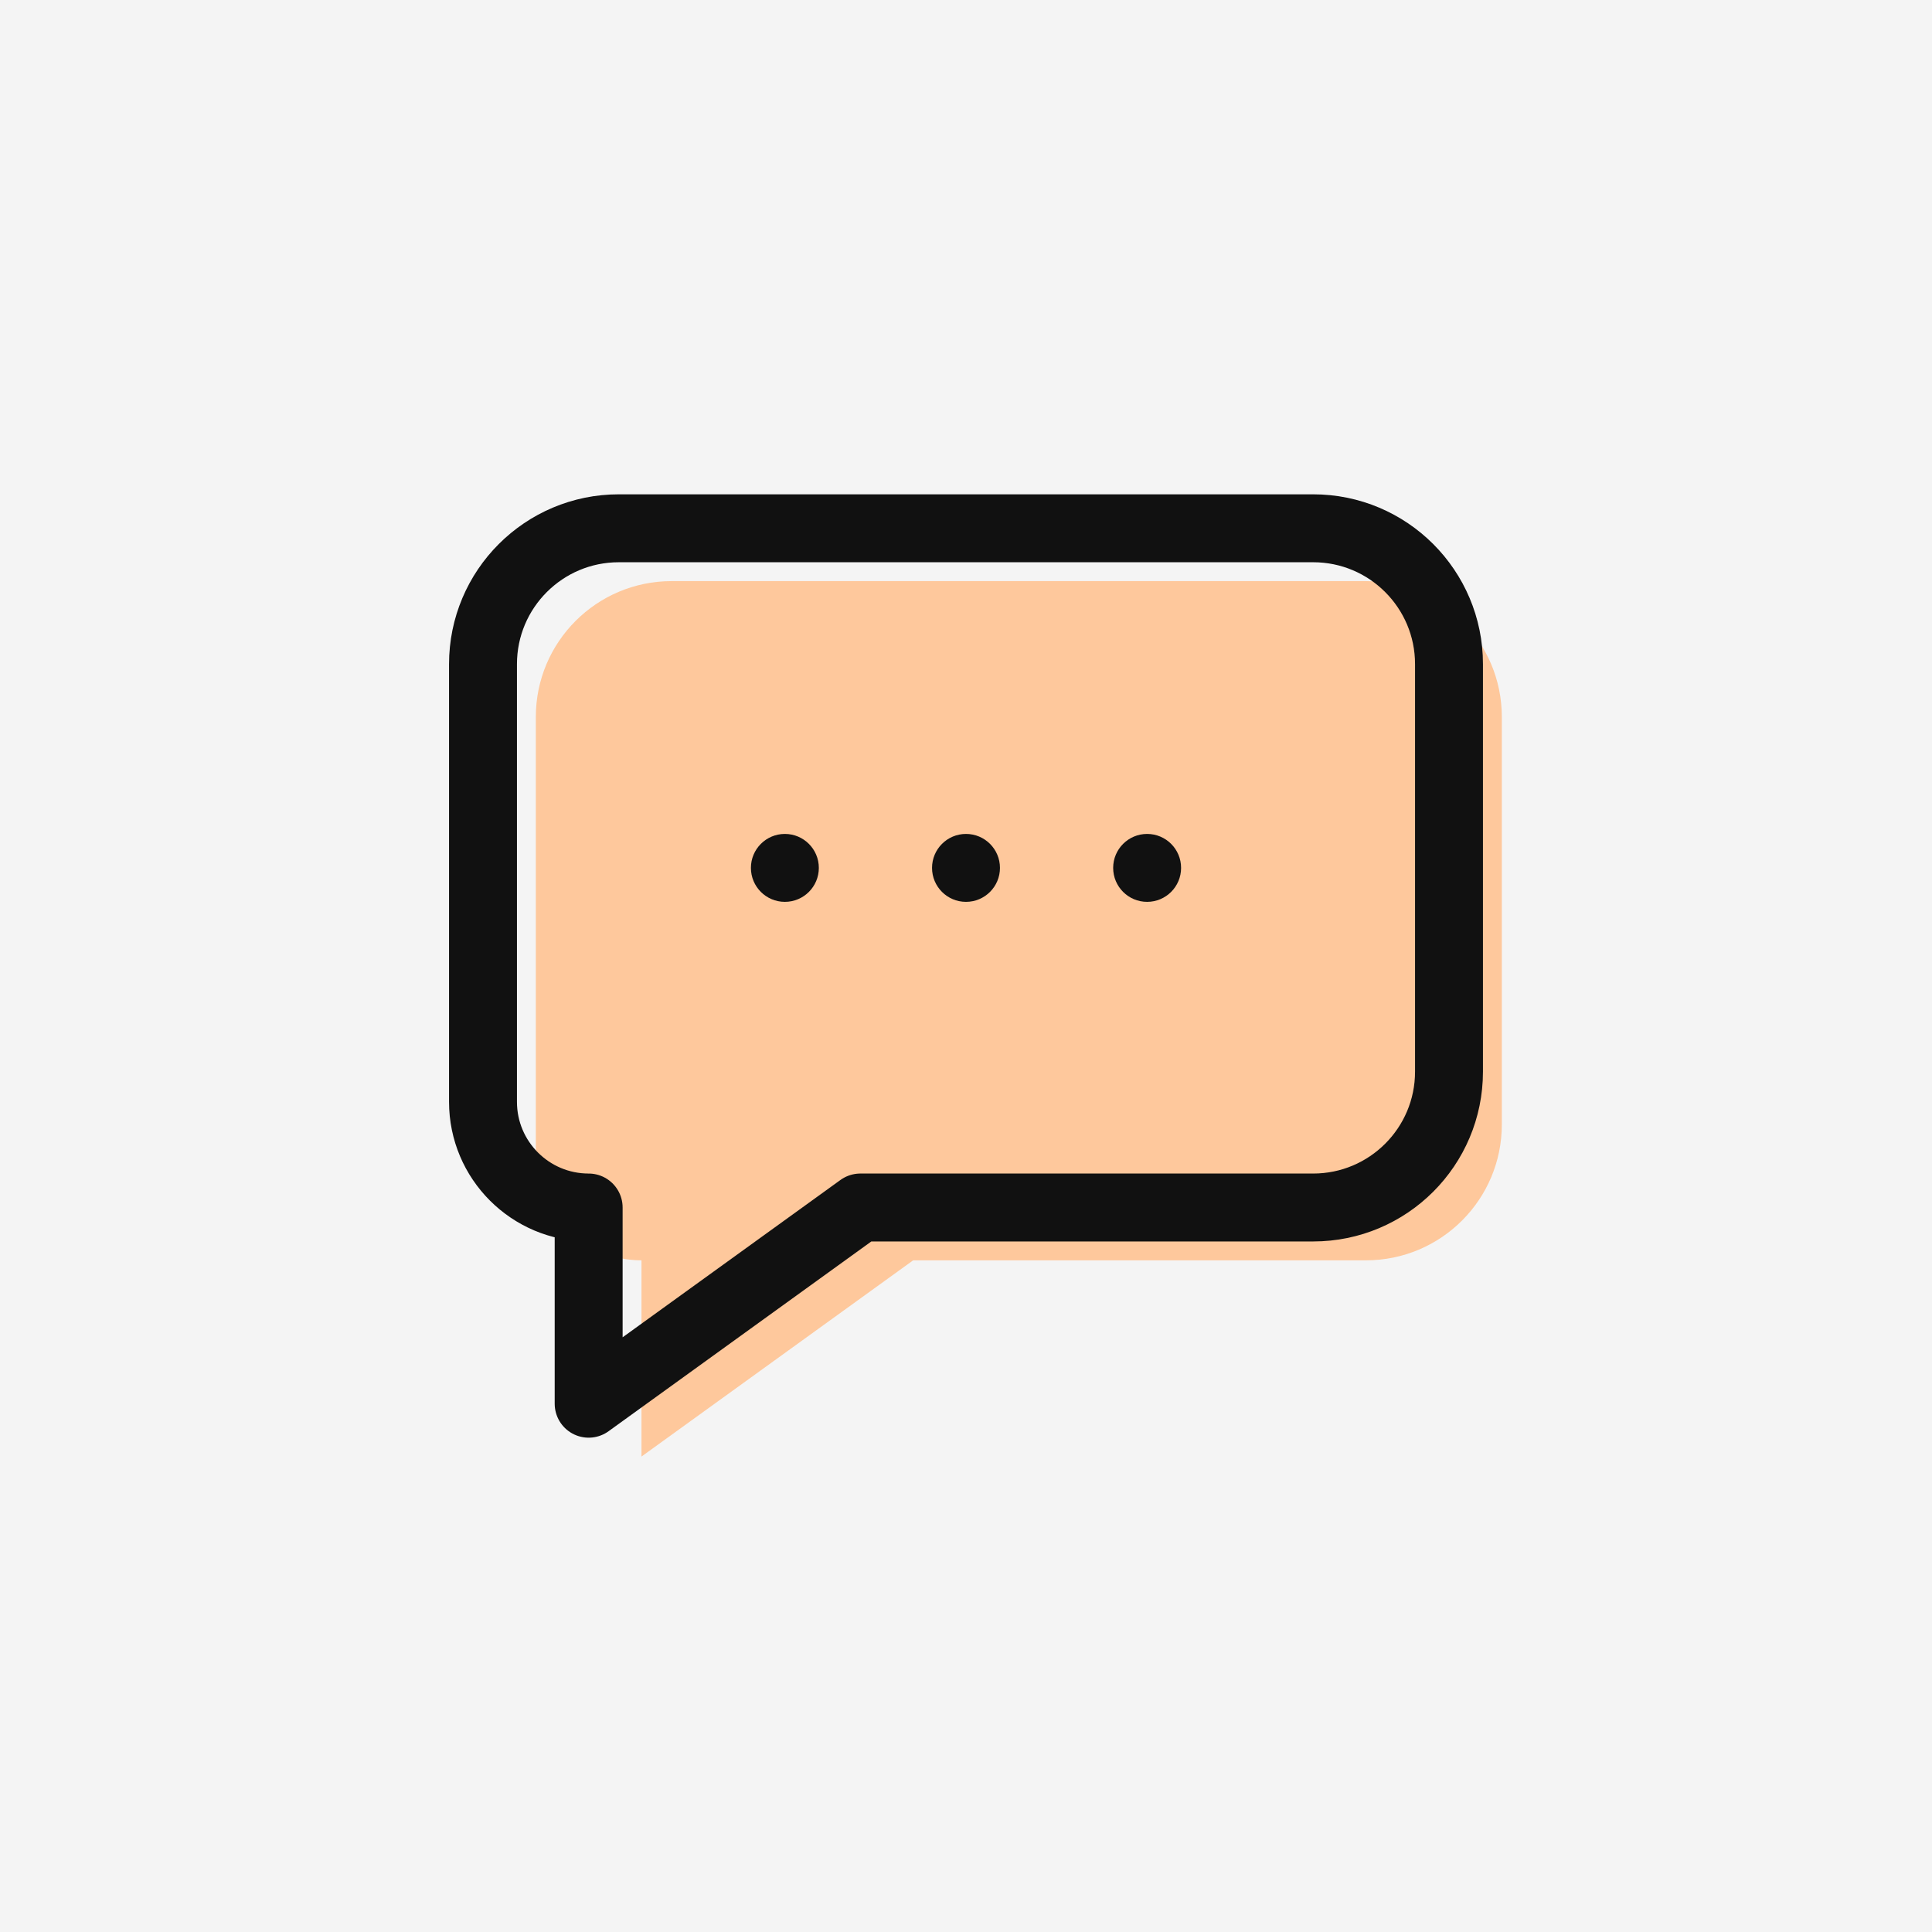
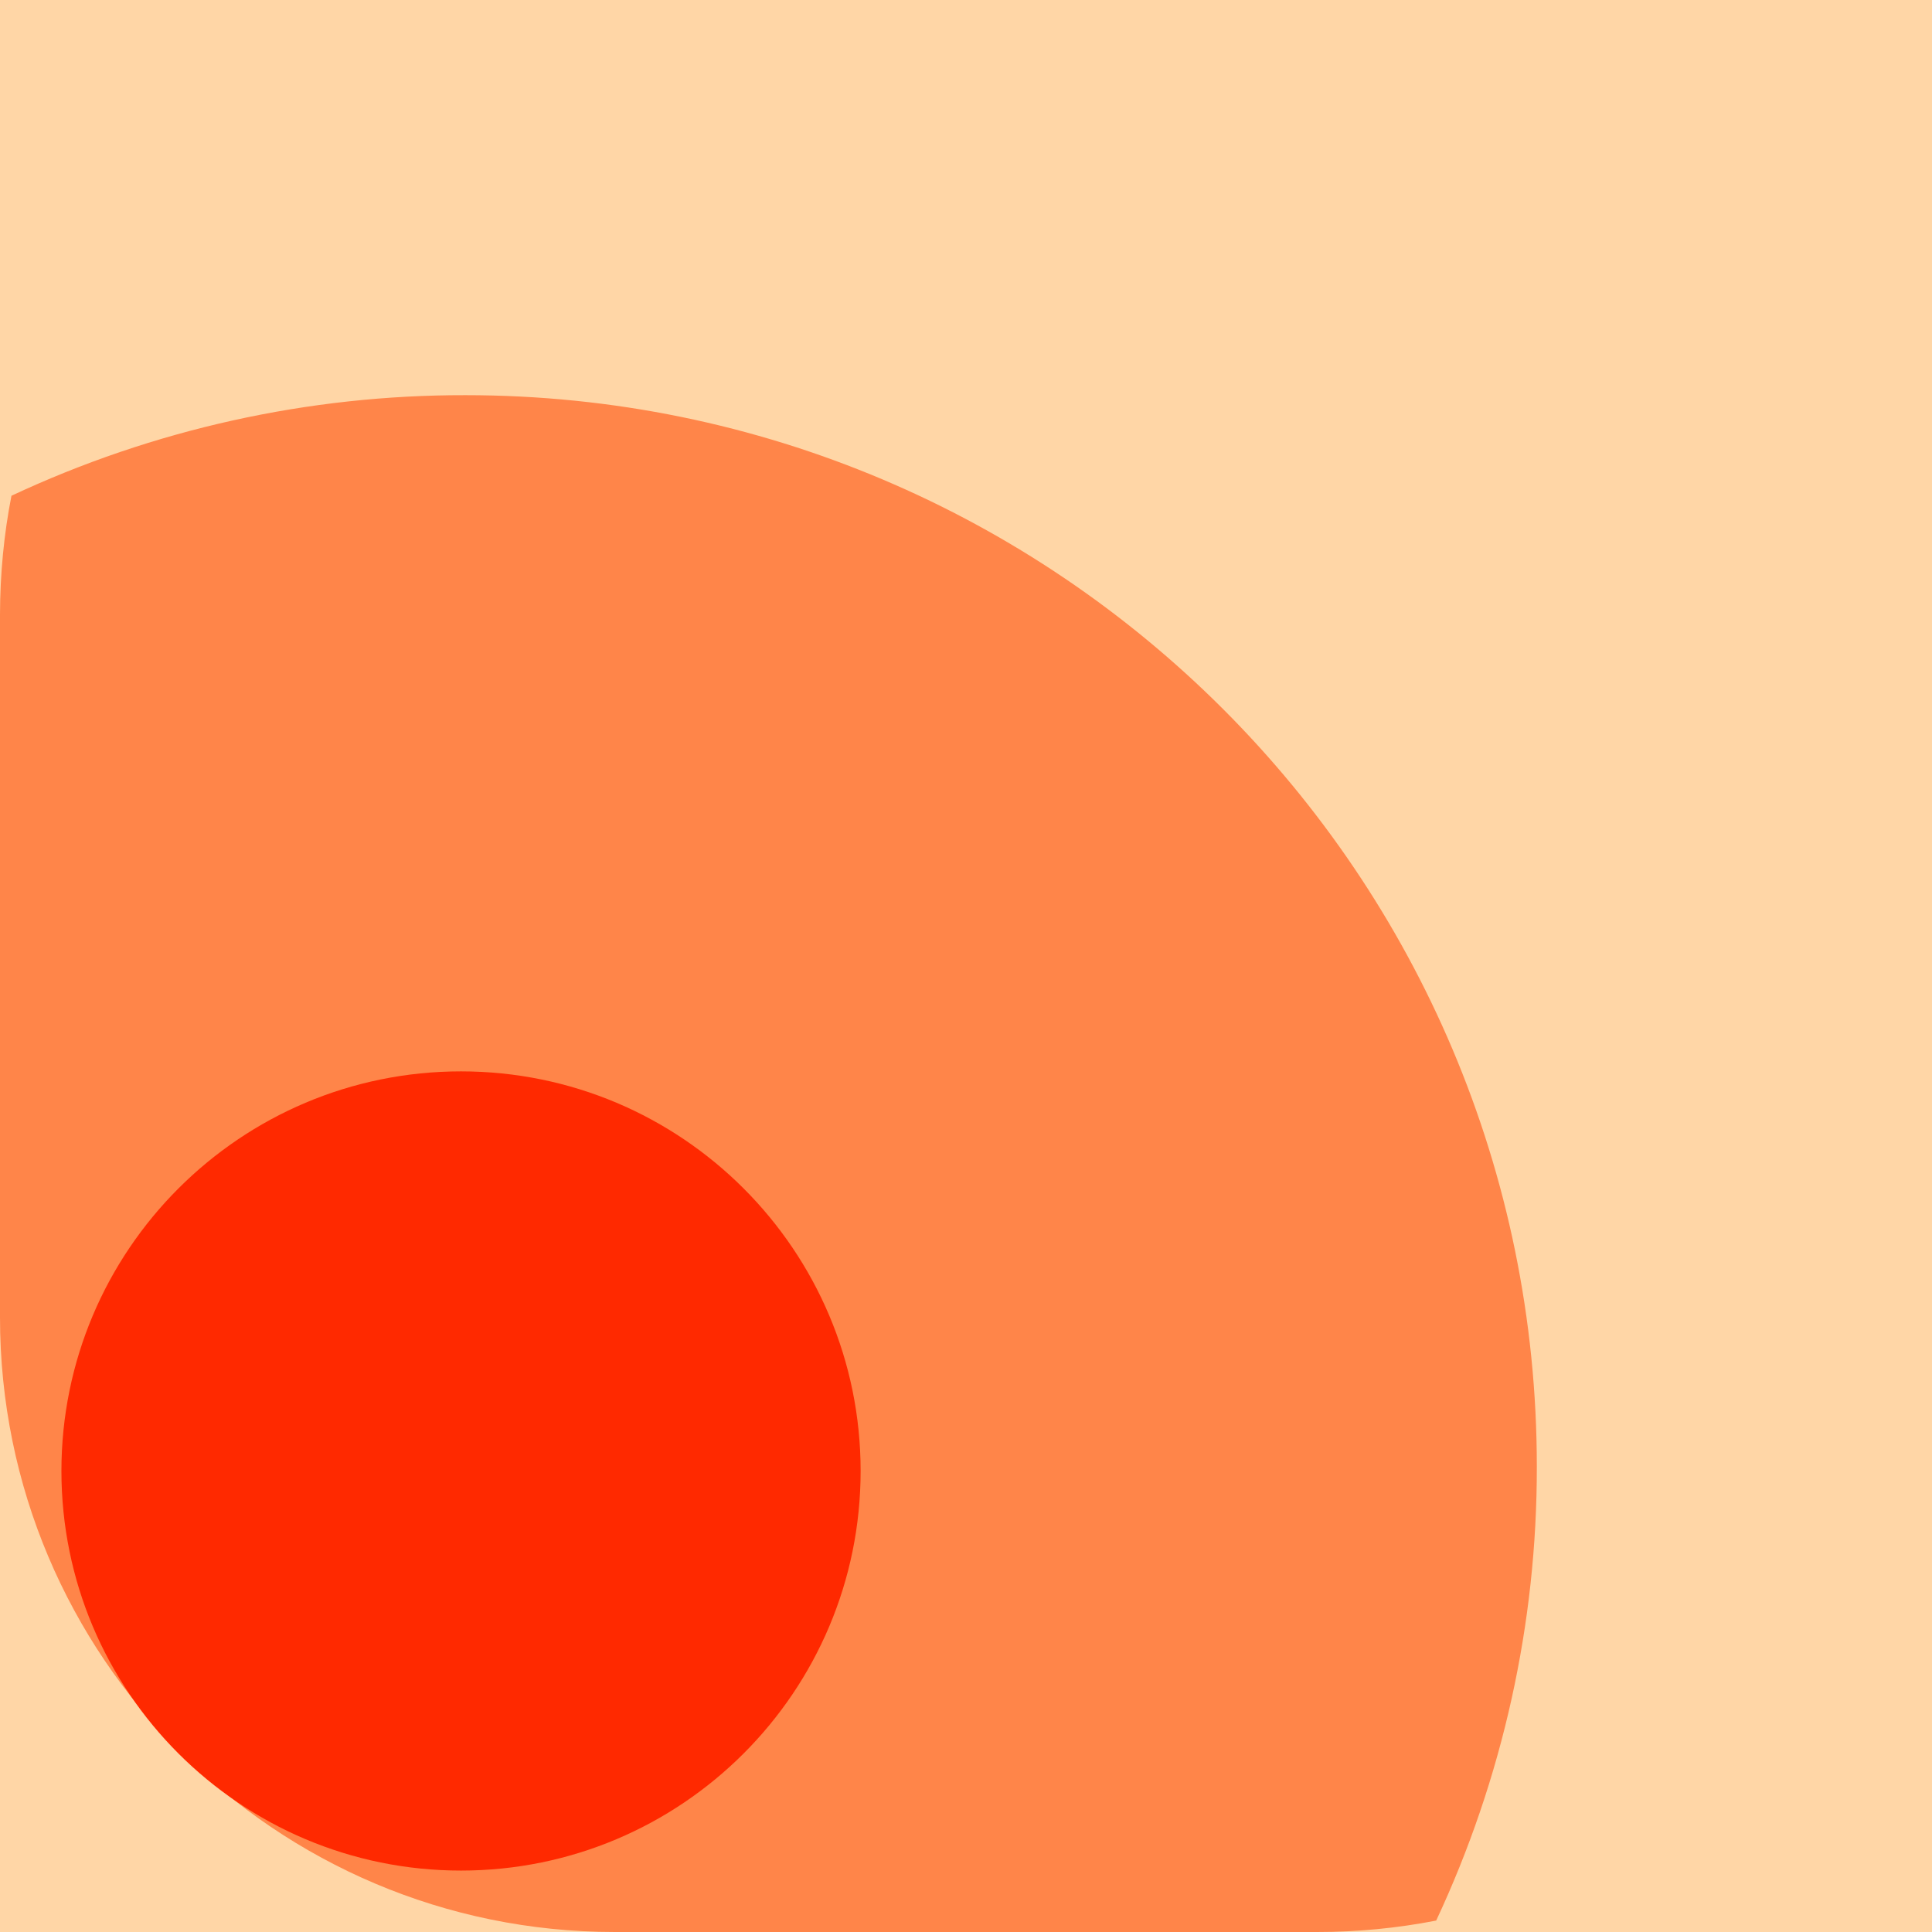
<svg xmlns="http://www.w3.org/2000/svg" viewBox="0 0 512 512">
-   <rect width="512" height="512" fill="#F4F4F4" />
-   <defs>
-     <path id="bubble" d="M164 140h184a36 36 0 0 1 36 36v108a36 36 0 0 1-36 36H228l-72 52v-52a28 28 0 0 1-28-28V176a36 36 0 0 1 36-36Z" />
-   </defs>
-   <use href="#bubble" fill="#FEC89C" transform="translate(14 14)" />
-   <use href="#bubble" fill="none" stroke="#111111" stroke-width="18" stroke-linecap="round" stroke-linejoin="round" />
-   <g fill="#111111">
-     <circle cx="208" cy="230" r="9" />
-     <circle cx="256" cy="230" r="9" />
-     <circle cx="304" cy="230" r="9" />
+   <rect width="512" height="512" fill="#ffd6a6" />
+   <g transform="scale(21.3333)">
+     <path fill="#ff8549" d="M.142 6.16Q.002 6.875 0 7.635v8.728A7.636 7.636 0 0 0 7.636 24h8.728a7.7 7.7 0 0 0 1.477-.142 13.26 13.26 0 0 0 1.25-5.64c0-7.35-5.959-13.309-13.31-13.309a13.25 13.25 0 0 0-5.64 1.25" />
+     <circle cx="5.727" cy="18.273" r="4.964" fill="#ff2900" />
  </g>
</svg>
